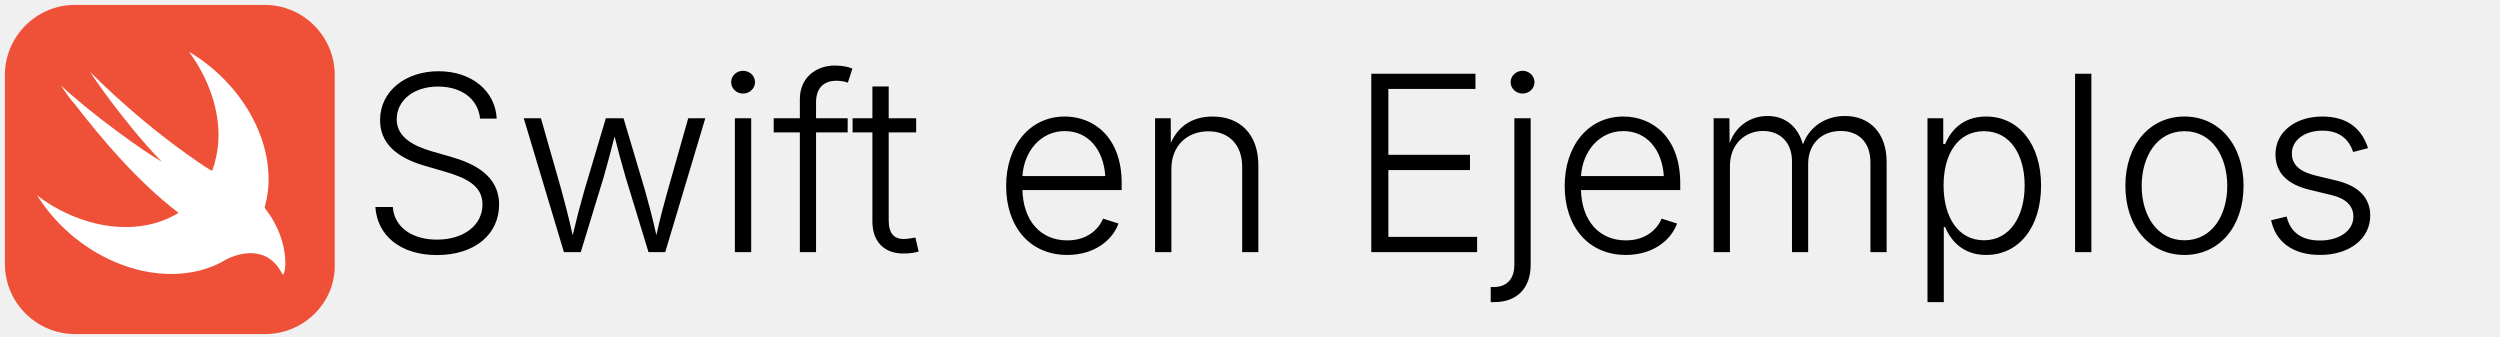
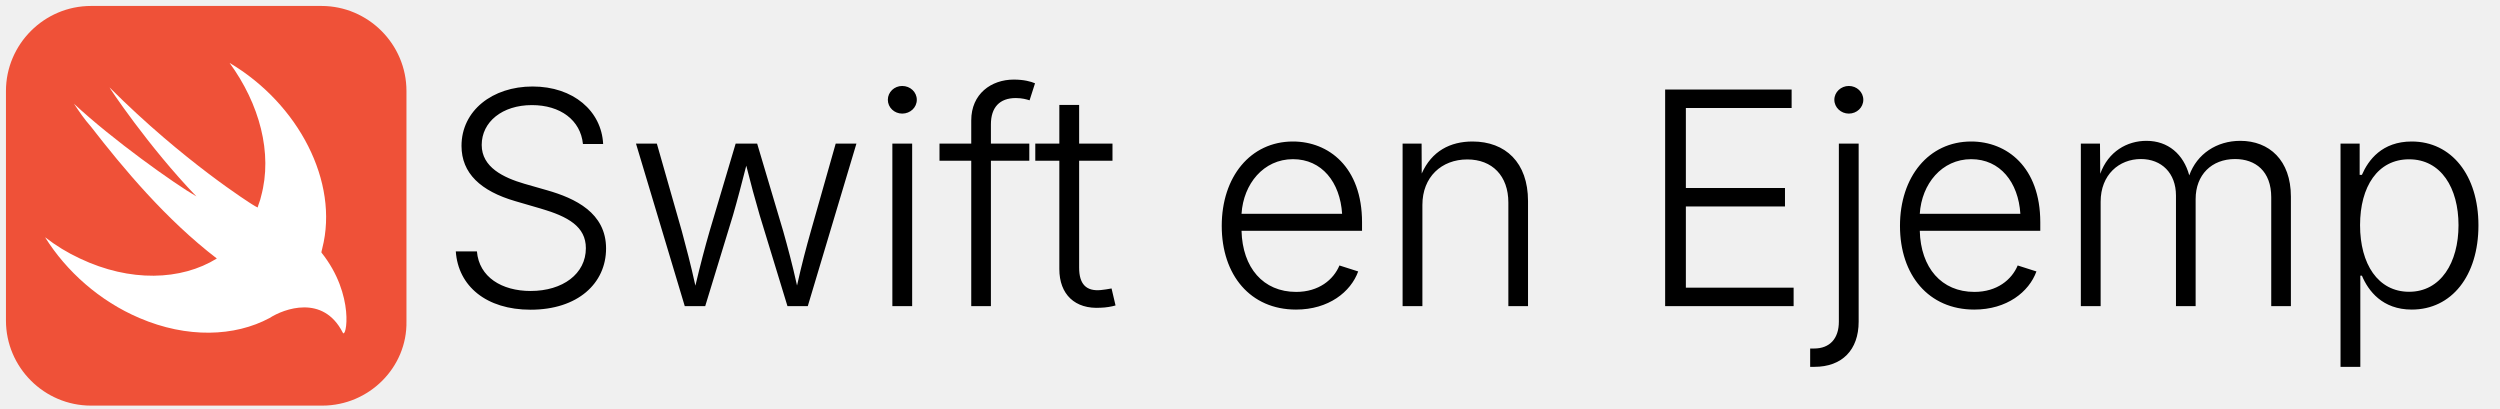
- <svg xmlns="http://www.w3.org/2000/svg" width="357px" height="48px" viewBox="0 0 357 48" version="1.1">
+ <svg xmlns="http://www.w3.org/2000/svg" width="294px" height="48px" viewBox="0 0 294 48" version="1.1">
  <defs />
  <g id="Page-1" stroke="none" stroke-width="1" fill="none" fill-rule="evenodd">
    <g id="swift" fill-rule="nonzero">
      <g id="Group">
        <path d="M37.9,47.7 L10.7,47.7 C5.2,47.7 0.7,43.2 0.7,37.7 L0.7,10.7 C0.7,5.2 5.2,0.7 10.7,0.7 L37.8,0.7 C43.3,0.7 47.8,5.2 47.8,10.7 L47.8,37.8 C47.9,43.2 43.4,47.7 37.9,47.7 Z" id="Shape" fill="#EF5138" />
        <path d="M37.8,29.7 C37.8,29.7 37.8,29.7 37.8,29.7 C37.8,29.5 37.9,29.3 37.9,29.2 C39.9,21.4 35.1,12.2 27,7.4 C30.5,12.2 32.1,18 30.7,23.1 C30.6,23.6 30.4,24 30.3,24.4 C30.1,24.3 29.9,24.2 29.6,24 C29.6,24 21.6,19 12.9,10.3 C12.7,10.1 17.5,17.3 23.1,23.1 C20.5,21.6 13.2,16.4 8.7,12.2 C9.3,13.1 9.9,14 10.7,14.9 C14.5,19.8 19.5,25.8 25.5,30.4 C21.3,33 15.3,33.2 9.4,30.4 C7.9,29.7 6.6,28.9 5.3,27.9 C7.8,31.9 11.7,35.4 16.4,37.4 C22,39.8 27.6,39.6 31.7,37.4 C33.4,36.3 38,34.6 40.3,39.1 C40.7,40 41.8,34.7 37.8,29.7 Z" id="Shape" fill="#FFFFFF" />
      </g>
    </g>
    <text id="Swift-en-Ejemplos" font-family="SFProDisplay-Thin, SF Pro Display" font-size="35" font-weight="300" fill="#000000">
      <tspan x="51.384" y="36">Swift en Ejemplos</tspan>
    </text>
  </g>
</svg>
